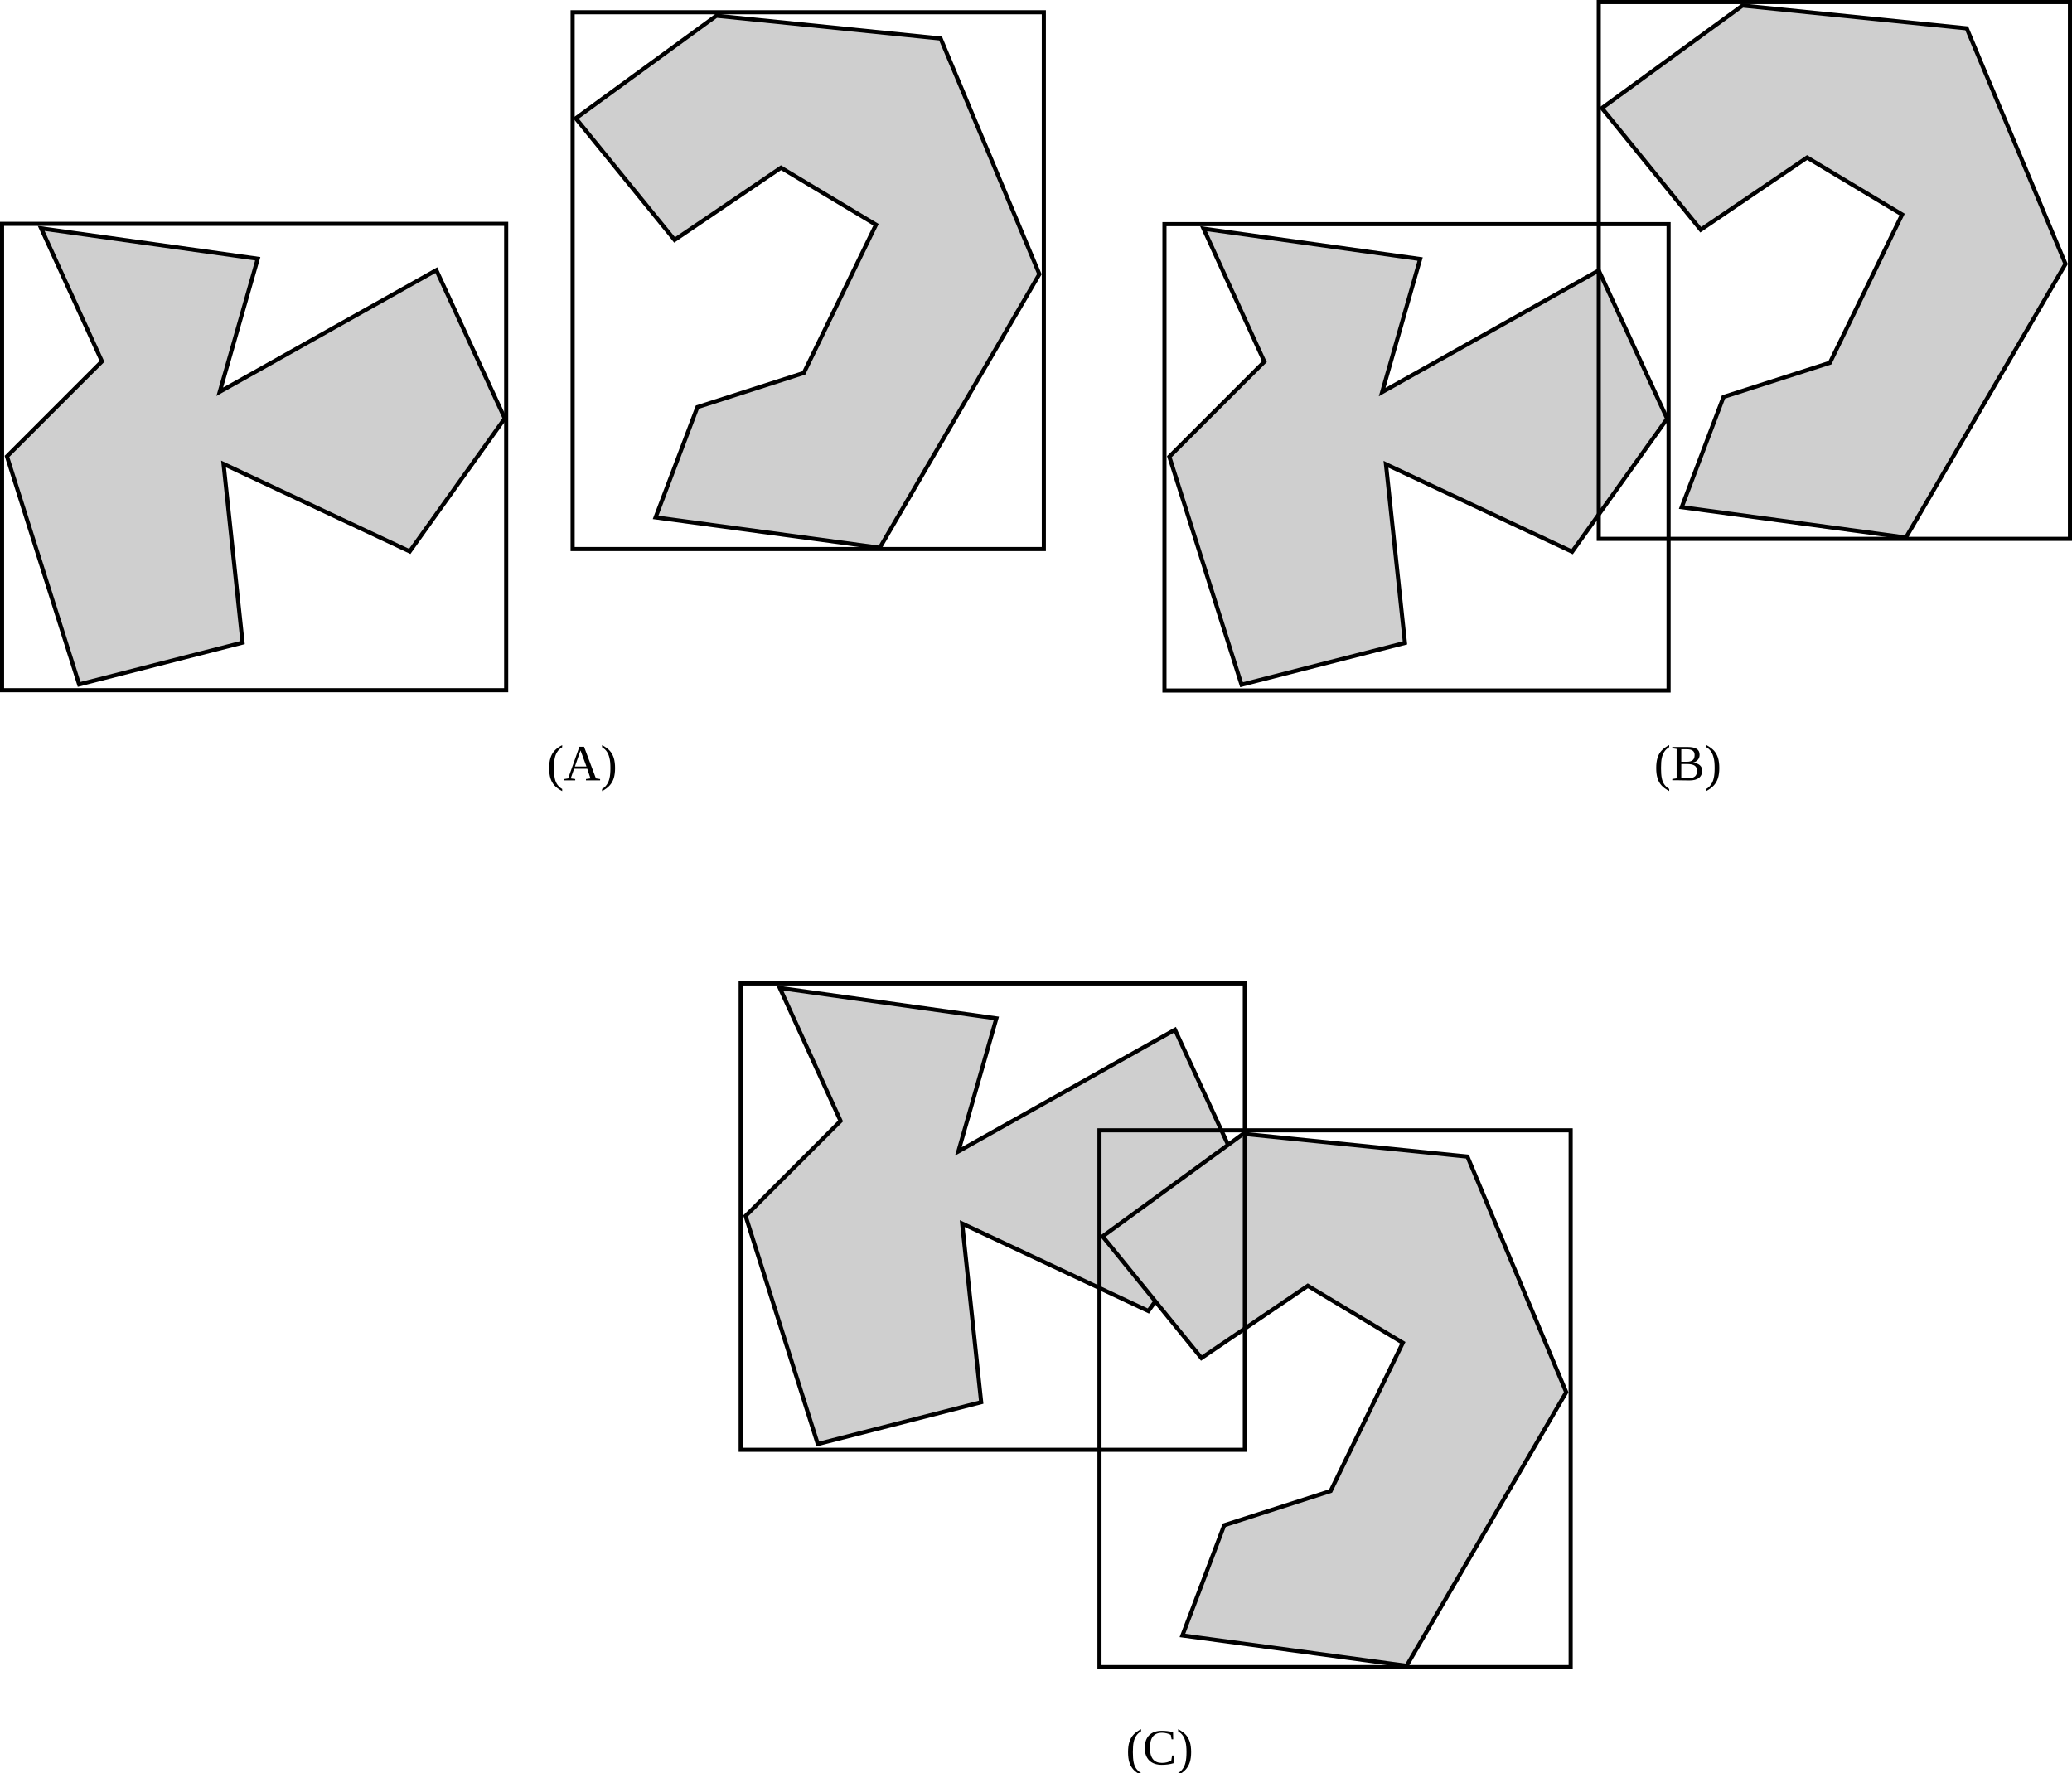
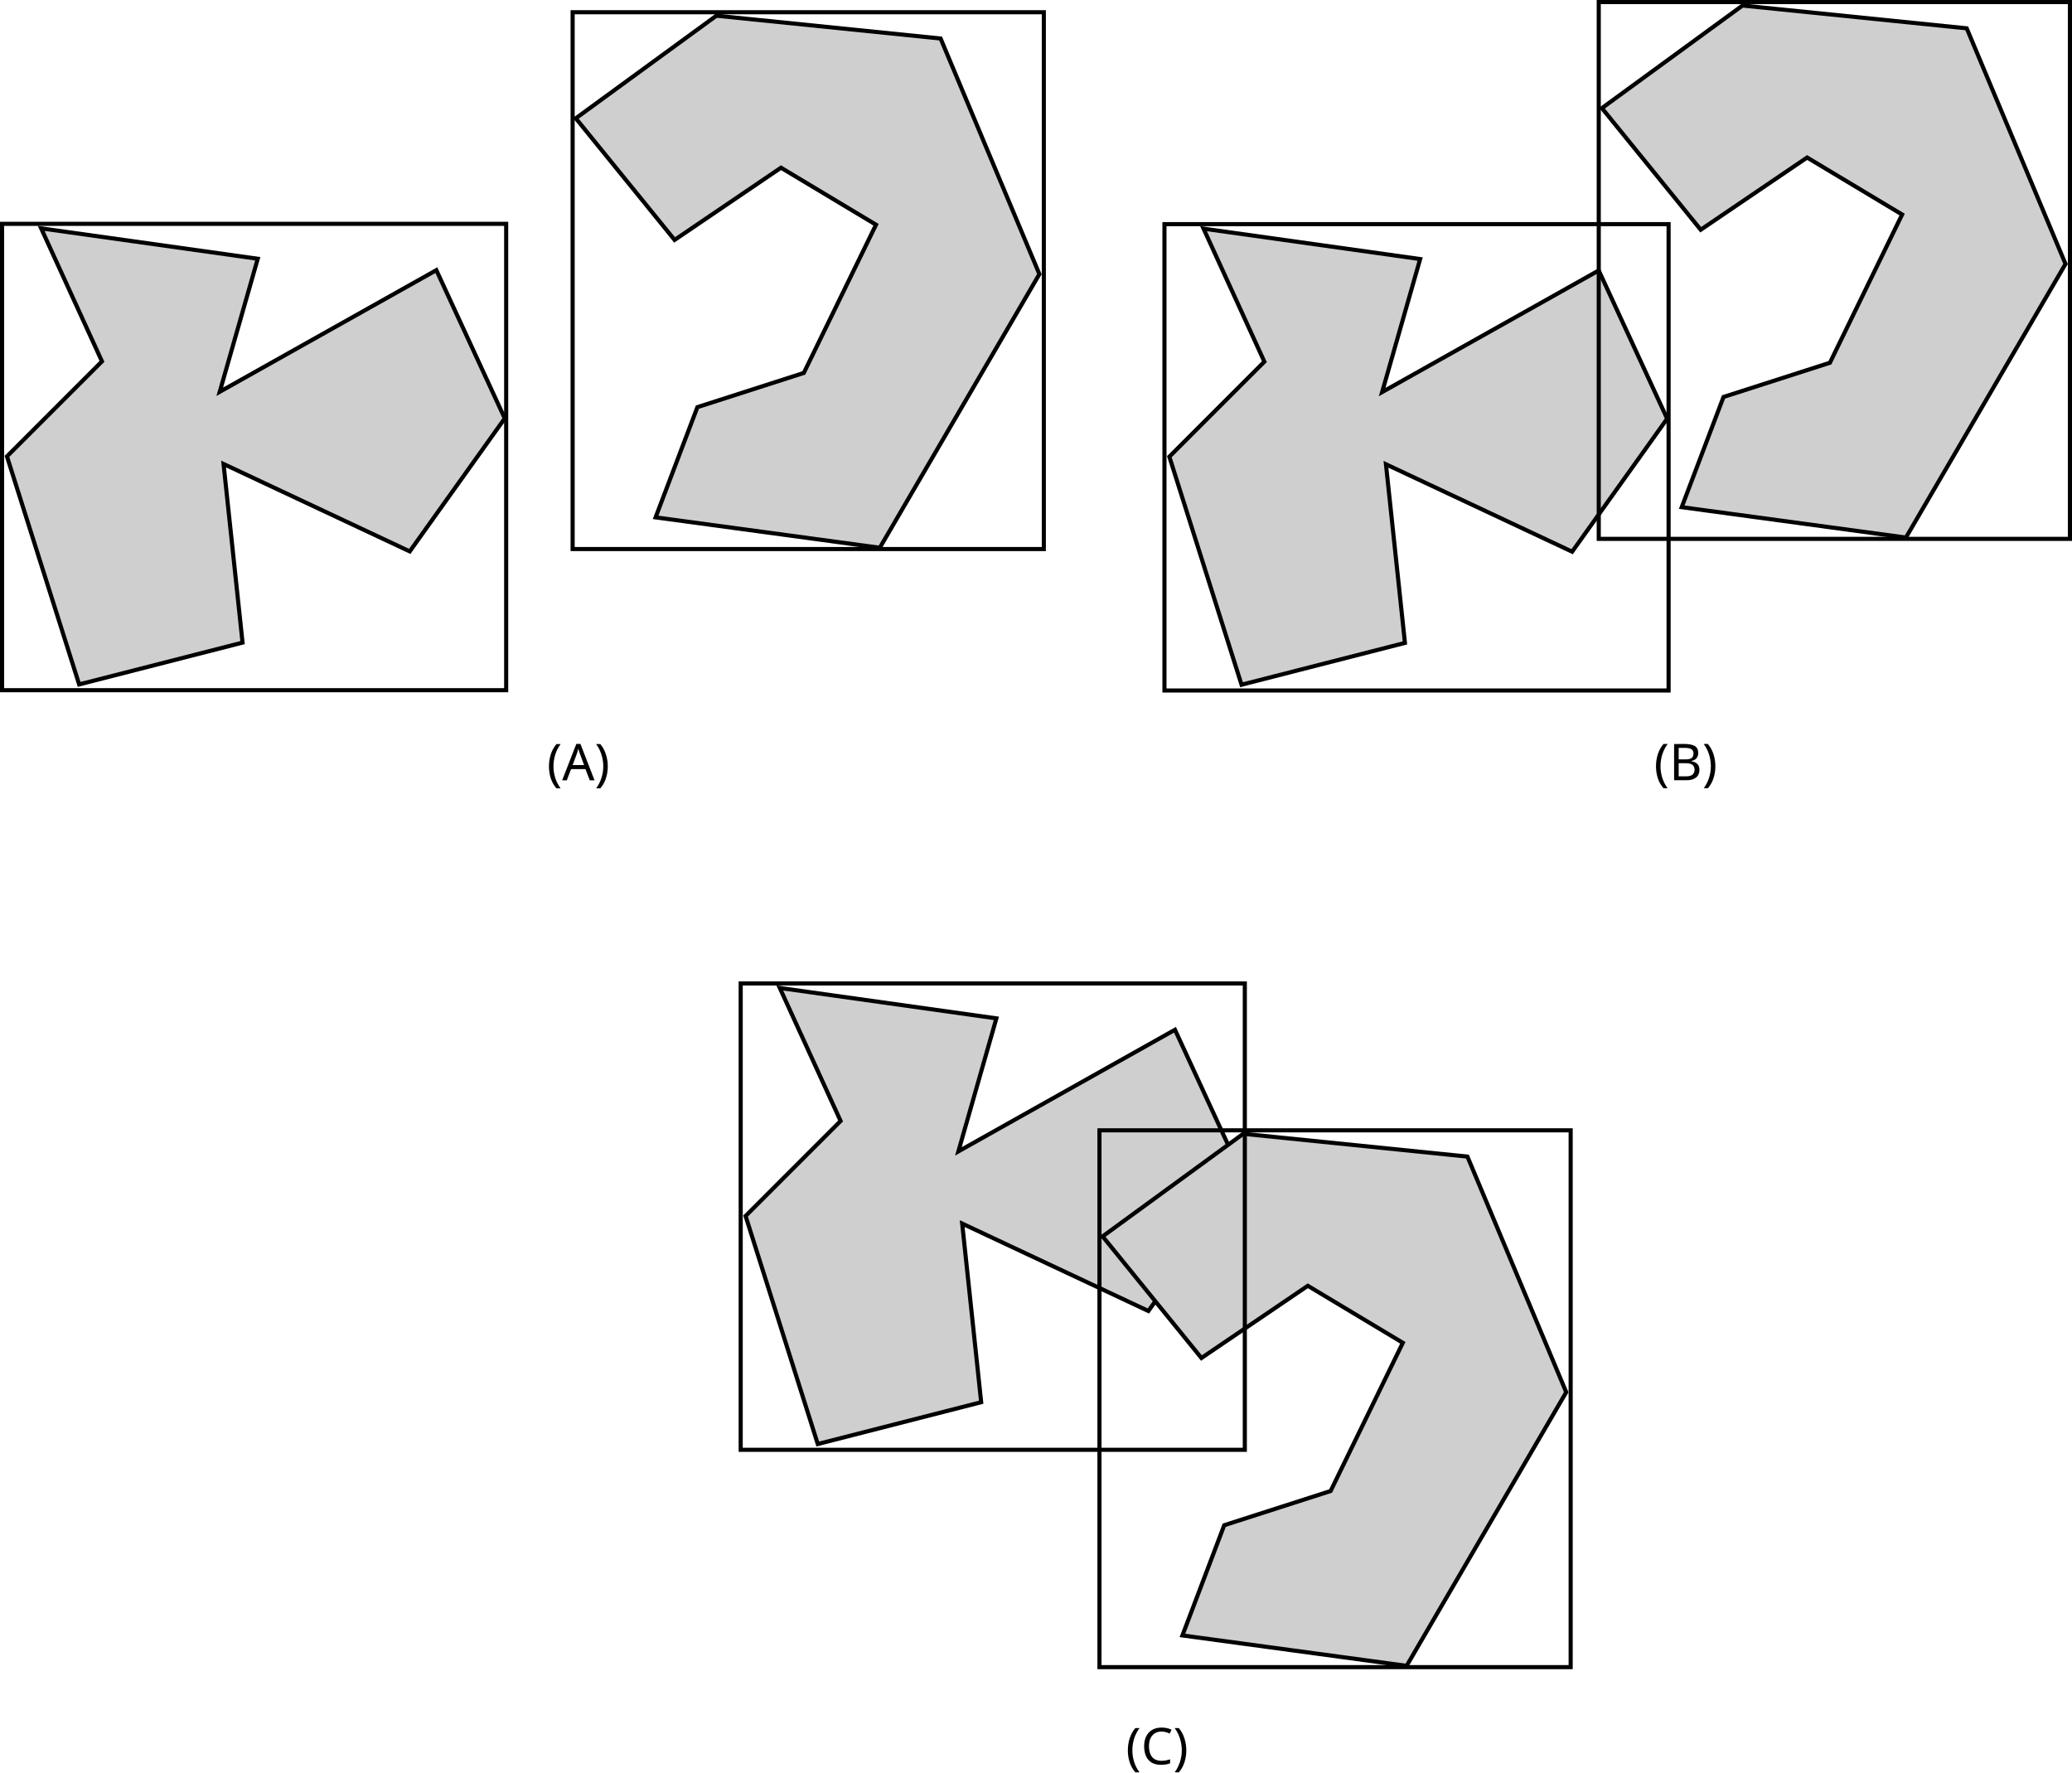
<svg xmlns="http://www.w3.org/2000/svg" width="201.673mm" height="172.486mm" viewBox="0 0 201.673 172.486" version="1.1" id="svg1">
  <defs id="defs1" />
  <g id="layer1" transform="translate(11.18858,-82.69679)">
    <path style="fill:#cfcfcf;fill-opacity:1;stroke:#000000;stroke-width:0.4;stroke-opacity:1" d="m 102.627,127.142 9.247,-9.247 -5.918,-12.945 21.082,2.959 -3.699,12.945 21.082,-11.836 6.658,14.425 -9.247,12.945 -18.123,-8.507 1.849,17.384 -15.904,4.069 z" id="path1" />
    <path style="fill:#cfcfcf;fill-opacity:1;stroke:#000000;stroke-width:0.4;stroke-opacity:1" d="m 154.346,105.056 -9.616,-11.836 13.685,-9.986 21.822,2.219 9.616,22.931 -15.534,26.63 -21.822,-2.959 4.069,-10.726 10.356,-3.329 7.027,-14.425 -9.247,-5.548 z" id="path2" />
    <rect style="fill:none;stroke:#000000;stroke-width:0.4;stroke-opacity:1" id="rect4" width="49.068" height="45.387" x="102.151" y="104.51" />
    <rect style="fill:none;stroke:#000000;stroke-width:0.4;stroke-opacity:1" id="rect5" width="45.863" height="52.243" x="144.422" y="82.897" />
    <path style="fill:#cfcfcf;fill-opacity:1;stroke:#000000;stroke-width:0.4;stroke-opacity:1" d="m -10.512,127.113 9.247,-9.247 -5.918,-12.945 21.082,2.959 -3.699,12.945 21.082,-11.836 6.658,14.425 -9.247,12.945 -18.123,-8.507 1.849,17.384 -15.904,4.069 z" id="path1-5" />
    <path style="fill:#cfcfcf;fill-opacity:1;stroke:#000000;stroke-width:0.4;stroke-opacity:1" d="m 54.471,106.047 -9.616,-11.836 13.685,-9.986 21.822,2.219 9.616,22.932 -15.534,26.63 -21.822,-2.959 4.069,-10.726 10.356,-3.329 7.027,-14.425 -9.247,-5.548 z" id="path2-62" />
    <rect style="fill:none;stroke:#000000;stroke-width:0.4;stroke-opacity:1" id="rect4-9" width="49.068" height="45.387" x="-10.989" y="104.481" />
    <rect style="fill:none;stroke:#000000;stroke-width:0.4;stroke-opacity:1" id="rect5-1" width="45.863" height="52.243" x="44.547" y="83.888" />
    <path style="fill:#cfcfcf;fill-opacity:1;stroke:#000000;stroke-width:0.4;stroke-opacity:1" d="m 61.381,201.039 9.247,-9.247 -5.918,-12.945 21.082,2.959 -3.699,12.945 21.082,-11.836 6.658,14.425 -9.247,12.945 -18.123,-8.507 1.849,17.384 -15.904,4.069 z" id="path1-3" />
    <path style="fill:#cfcfcf;fill-opacity:1;stroke:#000000;stroke-width:0.4;stroke-opacity:1" d="m 105.749,214.861 -9.616,-11.836 13.685,-9.986 21.822,2.219 9.616,22.931 -15.534,26.63 -21.822,-2.959 4.068,-10.726 10.356,-3.329 7.027,-14.425 -9.247,-5.548 z" id="path2-6" />
    <rect style="fill:none;stroke:#000000;stroke-width:0.4;stroke-opacity:1" id="rect4-7" width="49.068" height="45.387" x="60.905" y="178.407" />
    <rect style="fill:none;stroke:#000000;stroke-width:0.4;stroke-opacity:1" id="rect5-5" width="45.863" height="52.243" x="95.825" y="192.702" />
  </g>
-   <text xml:space="preserve" style="font-size:4.939px;fill:#000000;fill-opacity:1;stroke-width:0.265" x="53.235" y="75.941" id="text354">
-     <tspan id="tspan352" style="font-size:4.939px;fill:#000000;fill-opacity:1;stroke-width:0.265" x="53.235" y="75.941">(A)</tspan>
-   </text>
-   <text xml:space="preserve" style="font-size:4.939px;fill:#000000;fill-opacity:1;stroke-width:0.265" x="160.984" y="75.931" id="text358">
-     <tspan id="tspan356" style="font-size:4.939px;fill:#000000;fill-opacity:1;stroke-width:0.265" x="160.984" y="75.931">(B)</tspan>
-   </text>
-   <text xml:space="preserve" style="font-size:4.939px;fill:#000000;fill-opacity:1;stroke-width:0.265" x="109.579" y="171.705" id="text362">
-     <tspan id="tspan360" style="font-size:4.939px;fill:#000000;fill-opacity:1;stroke-width:0.265" x="109.579" y="171.705">(C)</tspan>
-   </text>
+   <path d="m 53.432,74.588 q 0,-0.603 0.173,-1.161 0.178,-0.563 0.553,-1.012 h 0.41 q -0.346,0.464 -0.524,1.022 -0.173,0.558 -0.173,1.146 0,0.573 0.173,1.126 0.178,0.548 0.519,1.012 H 54.158 Q 53.783,76.287 53.605,75.738 53.432,75.185 53.432,74.588 Z M 57.408,75.941 56.983,74.849 H 55.586 l -0.42,1.091 h -0.449 l 1.378,-3.541 h 0.4 l 1.373,3.541 z m -0.953,-2.553 q -0.015,-0.04 -0.049,-0.143 -0.035,-0.104 -0.069,-0.212 -0.03,-0.114 -0.049,-0.173 -0.035,0.153 -0.079,0.301 -0.044,0.143 -0.074,0.227 l -0.4,1.067 h 1.116 z m 2.702,1.2 q 0,0.598 -0.178,1.151 -0.173,0.548 -0.548,0.983 h -0.405 q 0.341,-0.464 0.514,-1.012 0.178,-0.553 0.178,-1.126 0,-0.588 -0.178,-1.146 -0.173,-0.558 -0.519,-1.022 h 0.41 q 0.375,0.449 0.548,1.012 0.178,0.558 0.178,1.161 z" id="text354" style="font-size:4.939px;stroke-width:0.265" aria-label="(A)" />
+   <path d="m 161.182,74.578 q 0,-0.603 0.173,-1.161 0.178,-0.563 0.553,-1.012 h 0.41 q -0.346,0.464 -0.524,1.022 -0.173,0.558 -0.173,1.146 0,0.573 0.173,1.126 0.178,0.548 0.519,1.012 h -0.405 q -0.375,-0.435 -0.553,-0.983 -0.173,-0.553 -0.173,-1.151 z m 2.771,-2.173 q 0.662,0 0.998,0.198 0.341,0.193 0.341,0.677 0,0.311 -0.173,0.519 -0.173,0.202 -0.499,0.262 v 0.025 q 0.222,0.035 0.4,0.128 0.183,0.094 0.286,0.267 0.104,0.173 0.104,0.449 0,0.479 -0.331,0.741 -0.326,0.262 -0.894,0.262 h -1.24 v -3.526 z m 0.089,1.501 q 0.454,0 0.622,-0.143 0.168,-0.148 0.168,-0.435 0,-0.291 -0.207,-0.415 -0.202,-0.128 -0.652,-0.128 h -0.583 v 1.121 z m -0.652,0.37 v 1.279 h 0.711 q 0.469,0 0.652,-0.183 0.183,-0.183 0.183,-0.479 0,-0.277 -0.193,-0.445 -0.188,-0.173 -0.677,-0.173 z m 3.571,0.301 q 0,0.598 -0.178,1.151 -0.173,0.548 -0.548,0.983 h -0.405 q 0.341,-0.464 0.514,-1.012 0.178,-0.553 0.178,-1.126 0,-0.588 -0.178,-1.146 -0.173,-0.558 -0.519,-1.022 h 0.41 q 0.375,0.449 0.548,1.012 0.178,0.558 0.178,1.161 z" id="text358" style="font-size:4.939px;stroke-width:0.265" aria-label="(B)" />
+   <path d="m 109.777,170.352 q 0,-0.603 0.173,-1.161 0.178,-0.563 0.553,-1.012 h 0.41 q -0.346,0.464 -0.524,1.022 -0.173,0.558 -0.173,1.146 0,0.573 0.173,1.126 0.178,0.548 0.519,1.012 h -0.405 q -0.375,-0.435 -0.553,-0.983 -0.173,-0.553 -0.173,-1.151 z m 3.274,-1.832 q -0.568,0 -0.894,0.38 -0.326,0.38 -0.326,1.042 0,0.657 0.301,1.042 0.306,0.38 0.914,0.38 0.232,0 0.44,-0.04 0.207,-0.04 0.405,-0.099 v 0.385 q -0.198,0.074 -0.41,0.109 -0.207,0.035 -0.499,0.035 -0.538,0 -0.899,-0.222 -0.361,-0.222 -0.543,-0.632 -0.178,-0.41 -0.178,-0.963 0,-0.533 0.193,-0.938 0.198,-0.41 0.578,-0.637 0.38,-0.232 0.924,-0.232 0.558,0 0.973,0.207 l -0.178,0.375 q -0.163,-0.074 -0.365,-0.133 -0.198,-0.059 -0.435,-0.059 z m 2.415,1.832 q 0,0.598 -0.178,1.151 -0.173,0.548 -0.548,0.983 h -0.405 q 0.341,-0.464 0.514,-1.012 0.178,-0.553 0.178,-1.126 0,-0.588 -0.178,-1.146 -0.173,-0.558 -0.519,-1.022 h 0.41 q 0.375,0.449 0.548,1.012 0.178,0.558 0.178,1.161 z" id="text362" style="font-size:4.939px;stroke-width:0.265" aria-label="(C)" />
</svg>
